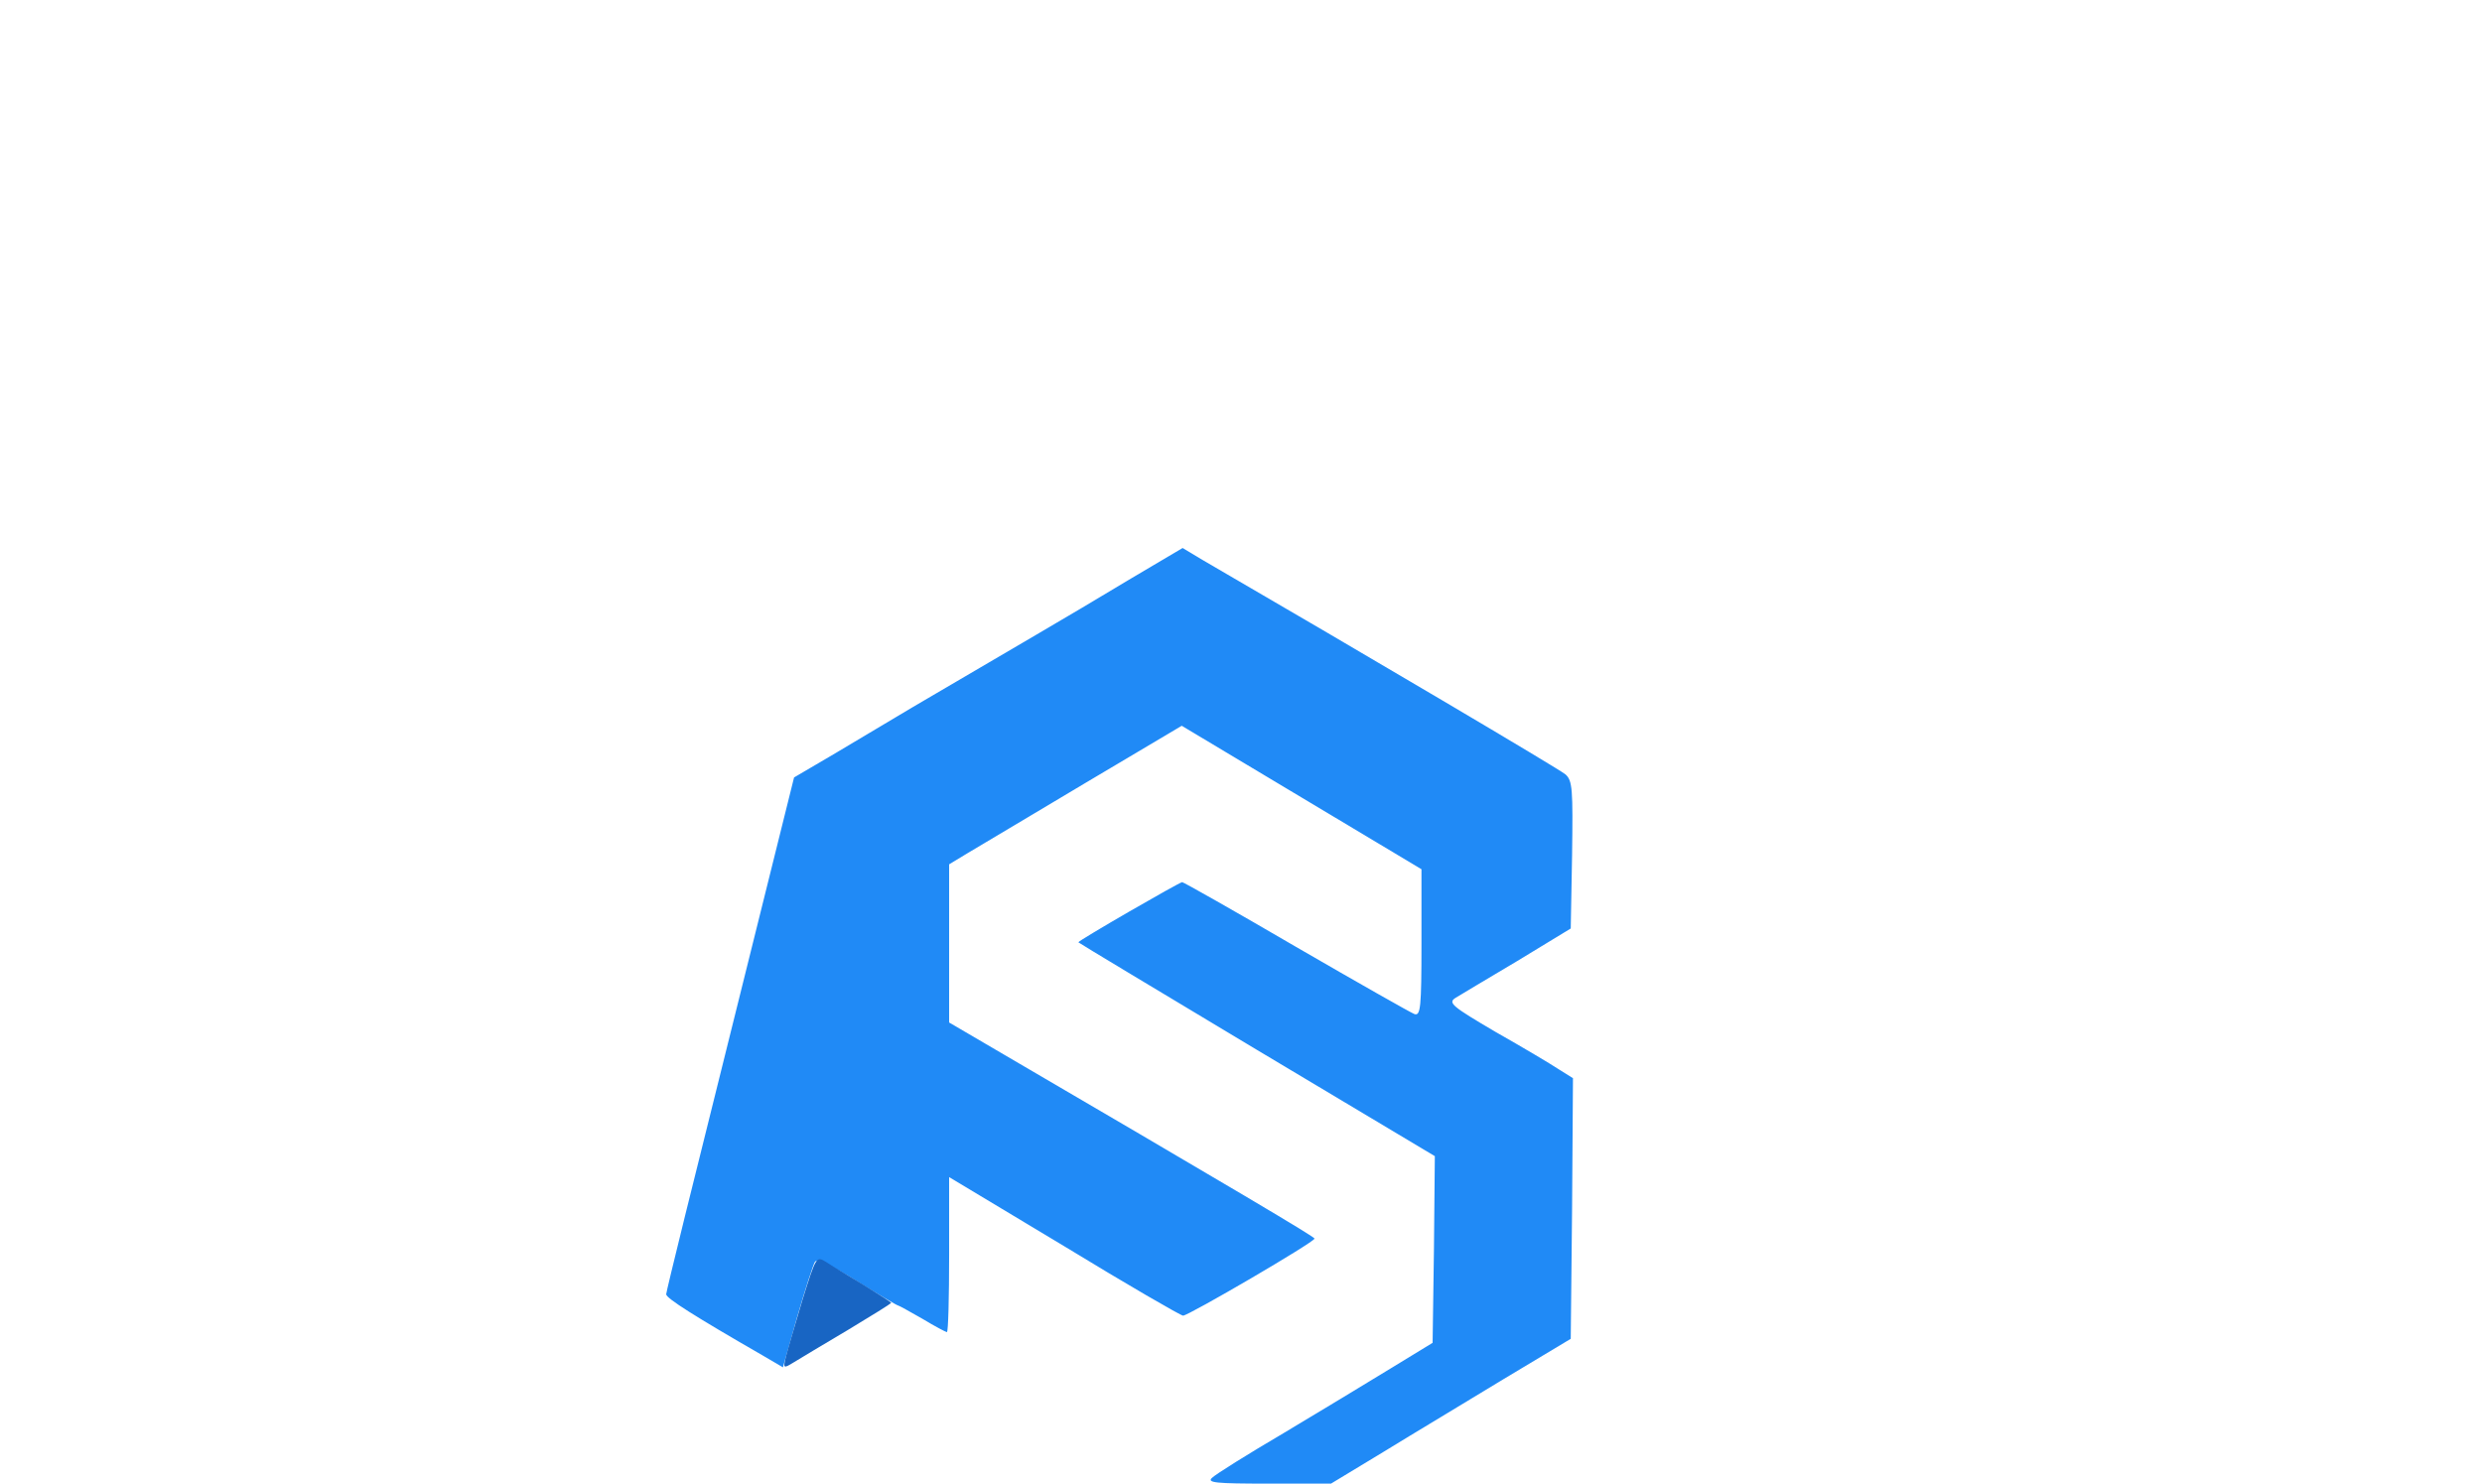
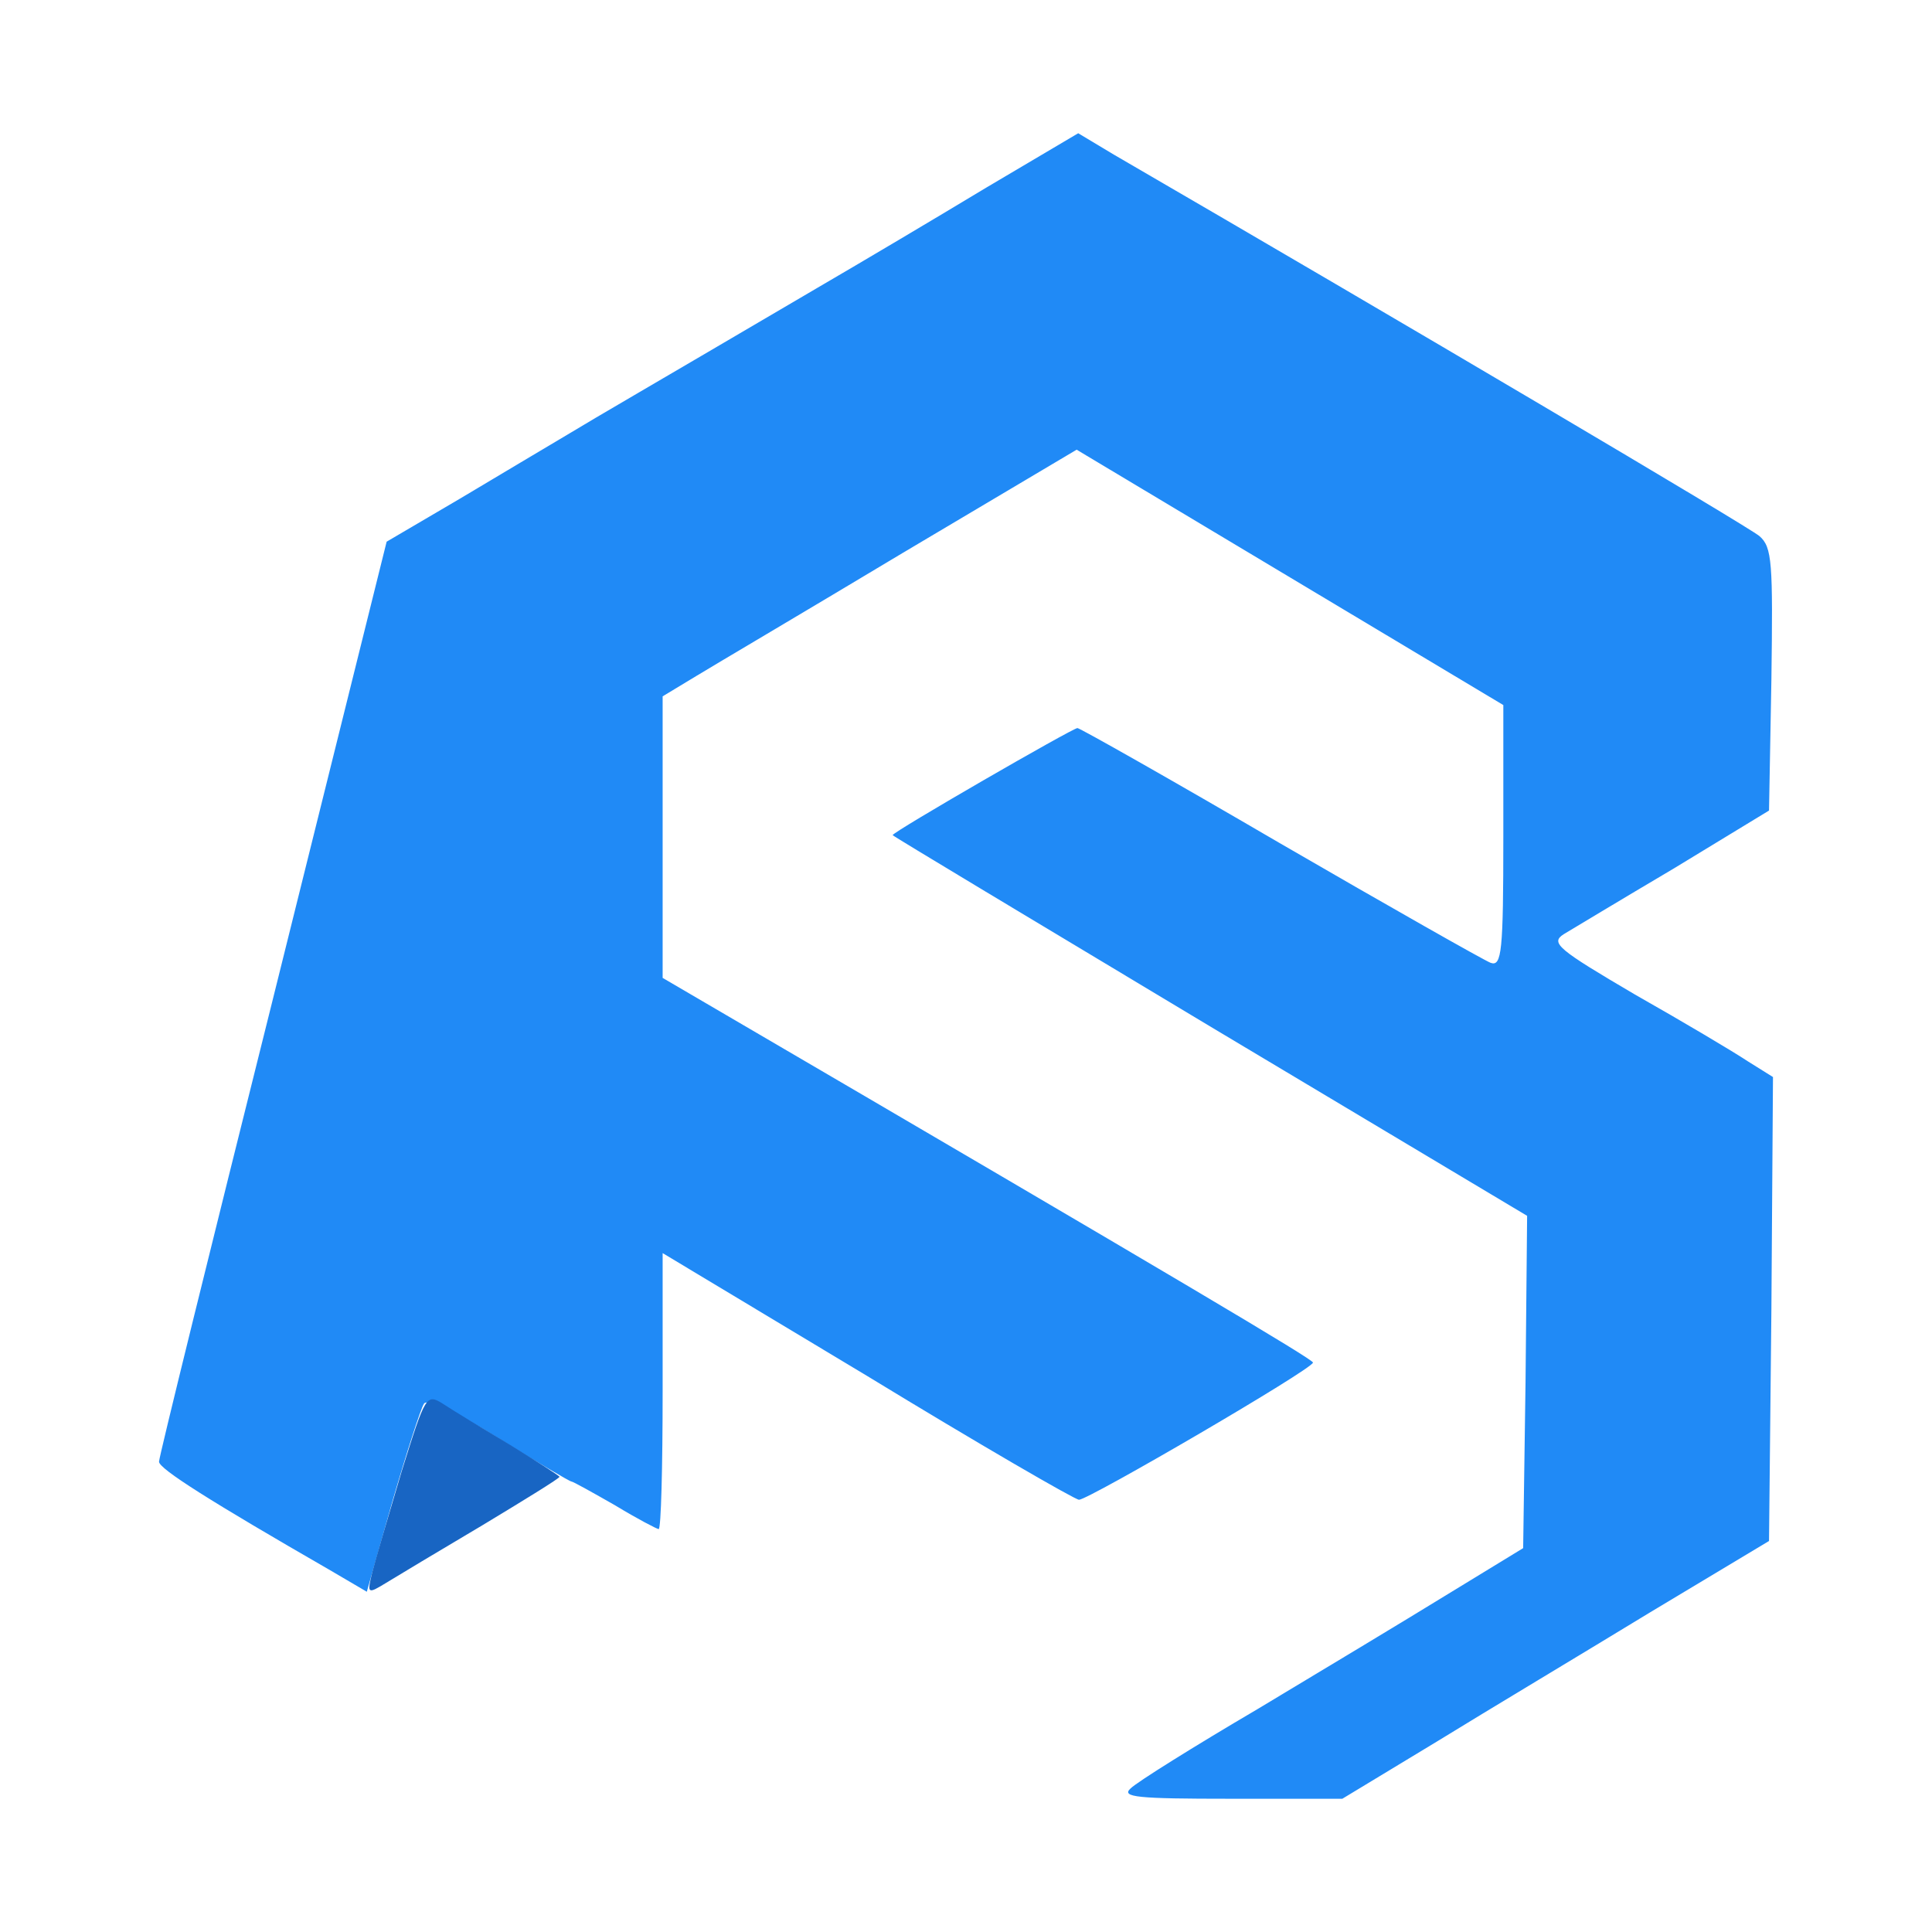
- <svg xmlns="http://www.w3.org/2000/svg" viewBox="0 0 557 333">
+ <svg xmlns="http://www.w3.org/2000/svg" viewBox="129.45 106.2 243.6 243.6">
  <g transform="translate(0,333) scale(0.1,-0.1)">
    <path d="M2539 2032 c-63 -38 -159 -95 -214 -127 -223 -131 -272 -159 -315 -185 -25 -15 -86 -51 -136 -81 l-92 -54 -143 -575 c-79 -316 -144 -579 -144 -585 0 -9 65 -50 216 -137 l46 -27 32 113 c18 62 36 118 40 124 4 7 39 -9 95 -44 48 -30 89 -54 91 -54 2 0 27 -14 55 -30 28 -17 53 -30 55 -30 3 0 5 78 5 174 l0 174 258 -155 c141 -86 262 -156 267 -156 12 0 295 165 295 173 0 4 -163 101 -767 454 l-53 31 0 178 0 177 43 26 c23 14 140 83 260 155 l219 130 269 -161 269 -161 0 -166 c0 -145 -2 -164 -16 -159 -8 3 -128 71 -266 151 -137 80 -252 145 -255 145 -6 0 -233 -131 -233 -135 0 -1 180 -109 400 -241 l400 -239 -2 -210 -3 -209 -95 -58 c-52 -32 -160 -97 -240 -145 -80 -47 -152 -92 -160 -100 -12 -11 8 -13 126 -13 l141 0 119 72 c65 40 187 113 269 163 l150 90 3 292 2 293 -32 20 c-18 12 -82 50 -142 84 -97 57 -107 65 -90 76 10 6 73 44 139 83 l120 73 3 165 c2 148 1 167 -15 181 -14 12 -449 269 -814 481 l-45 27 -115 -68z" fill="#208af6" />
    <path d="M1801 413 c-16 -54 -33 -111 -37 -127 -7 -28 -6 -28 17 -14 13 8 68 41 122 73 53 32 97 59 97 61 0 1 -28 19 -62 40 -35 21 -73 44 -85 52 -21 13 -22 11 -52 -85z" fill="#1865c3" />
  </g>
</svg>
